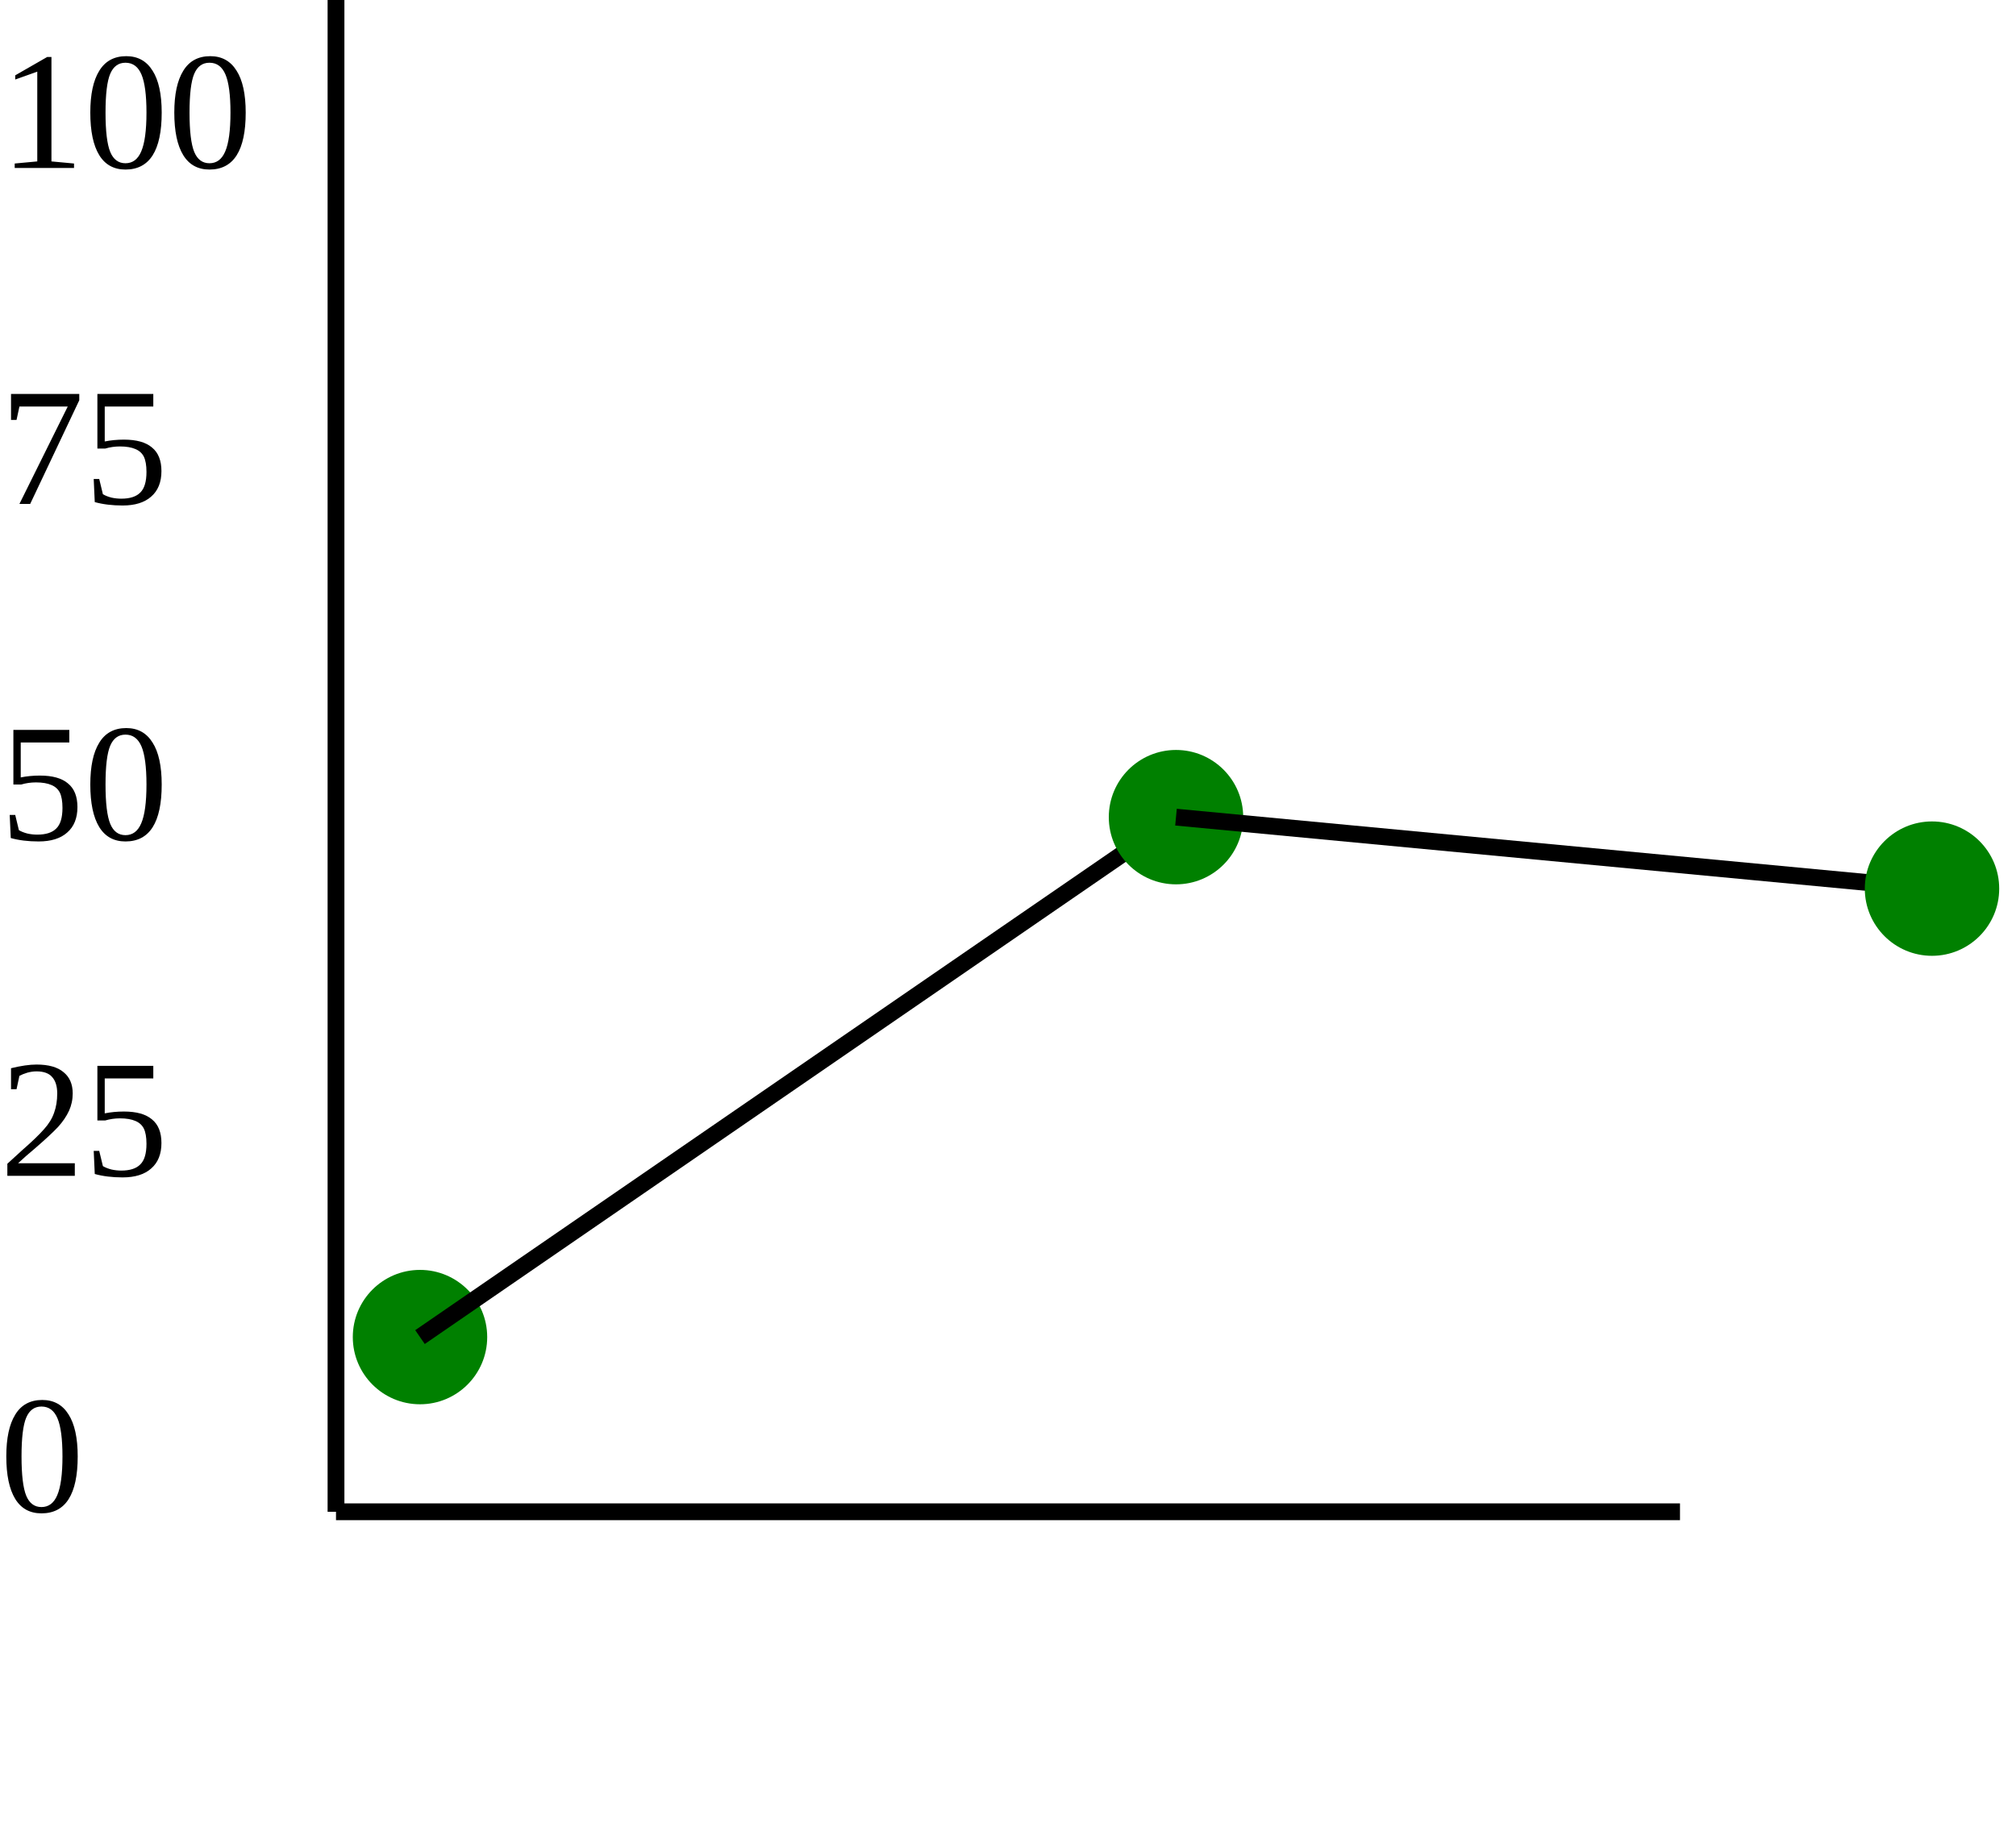
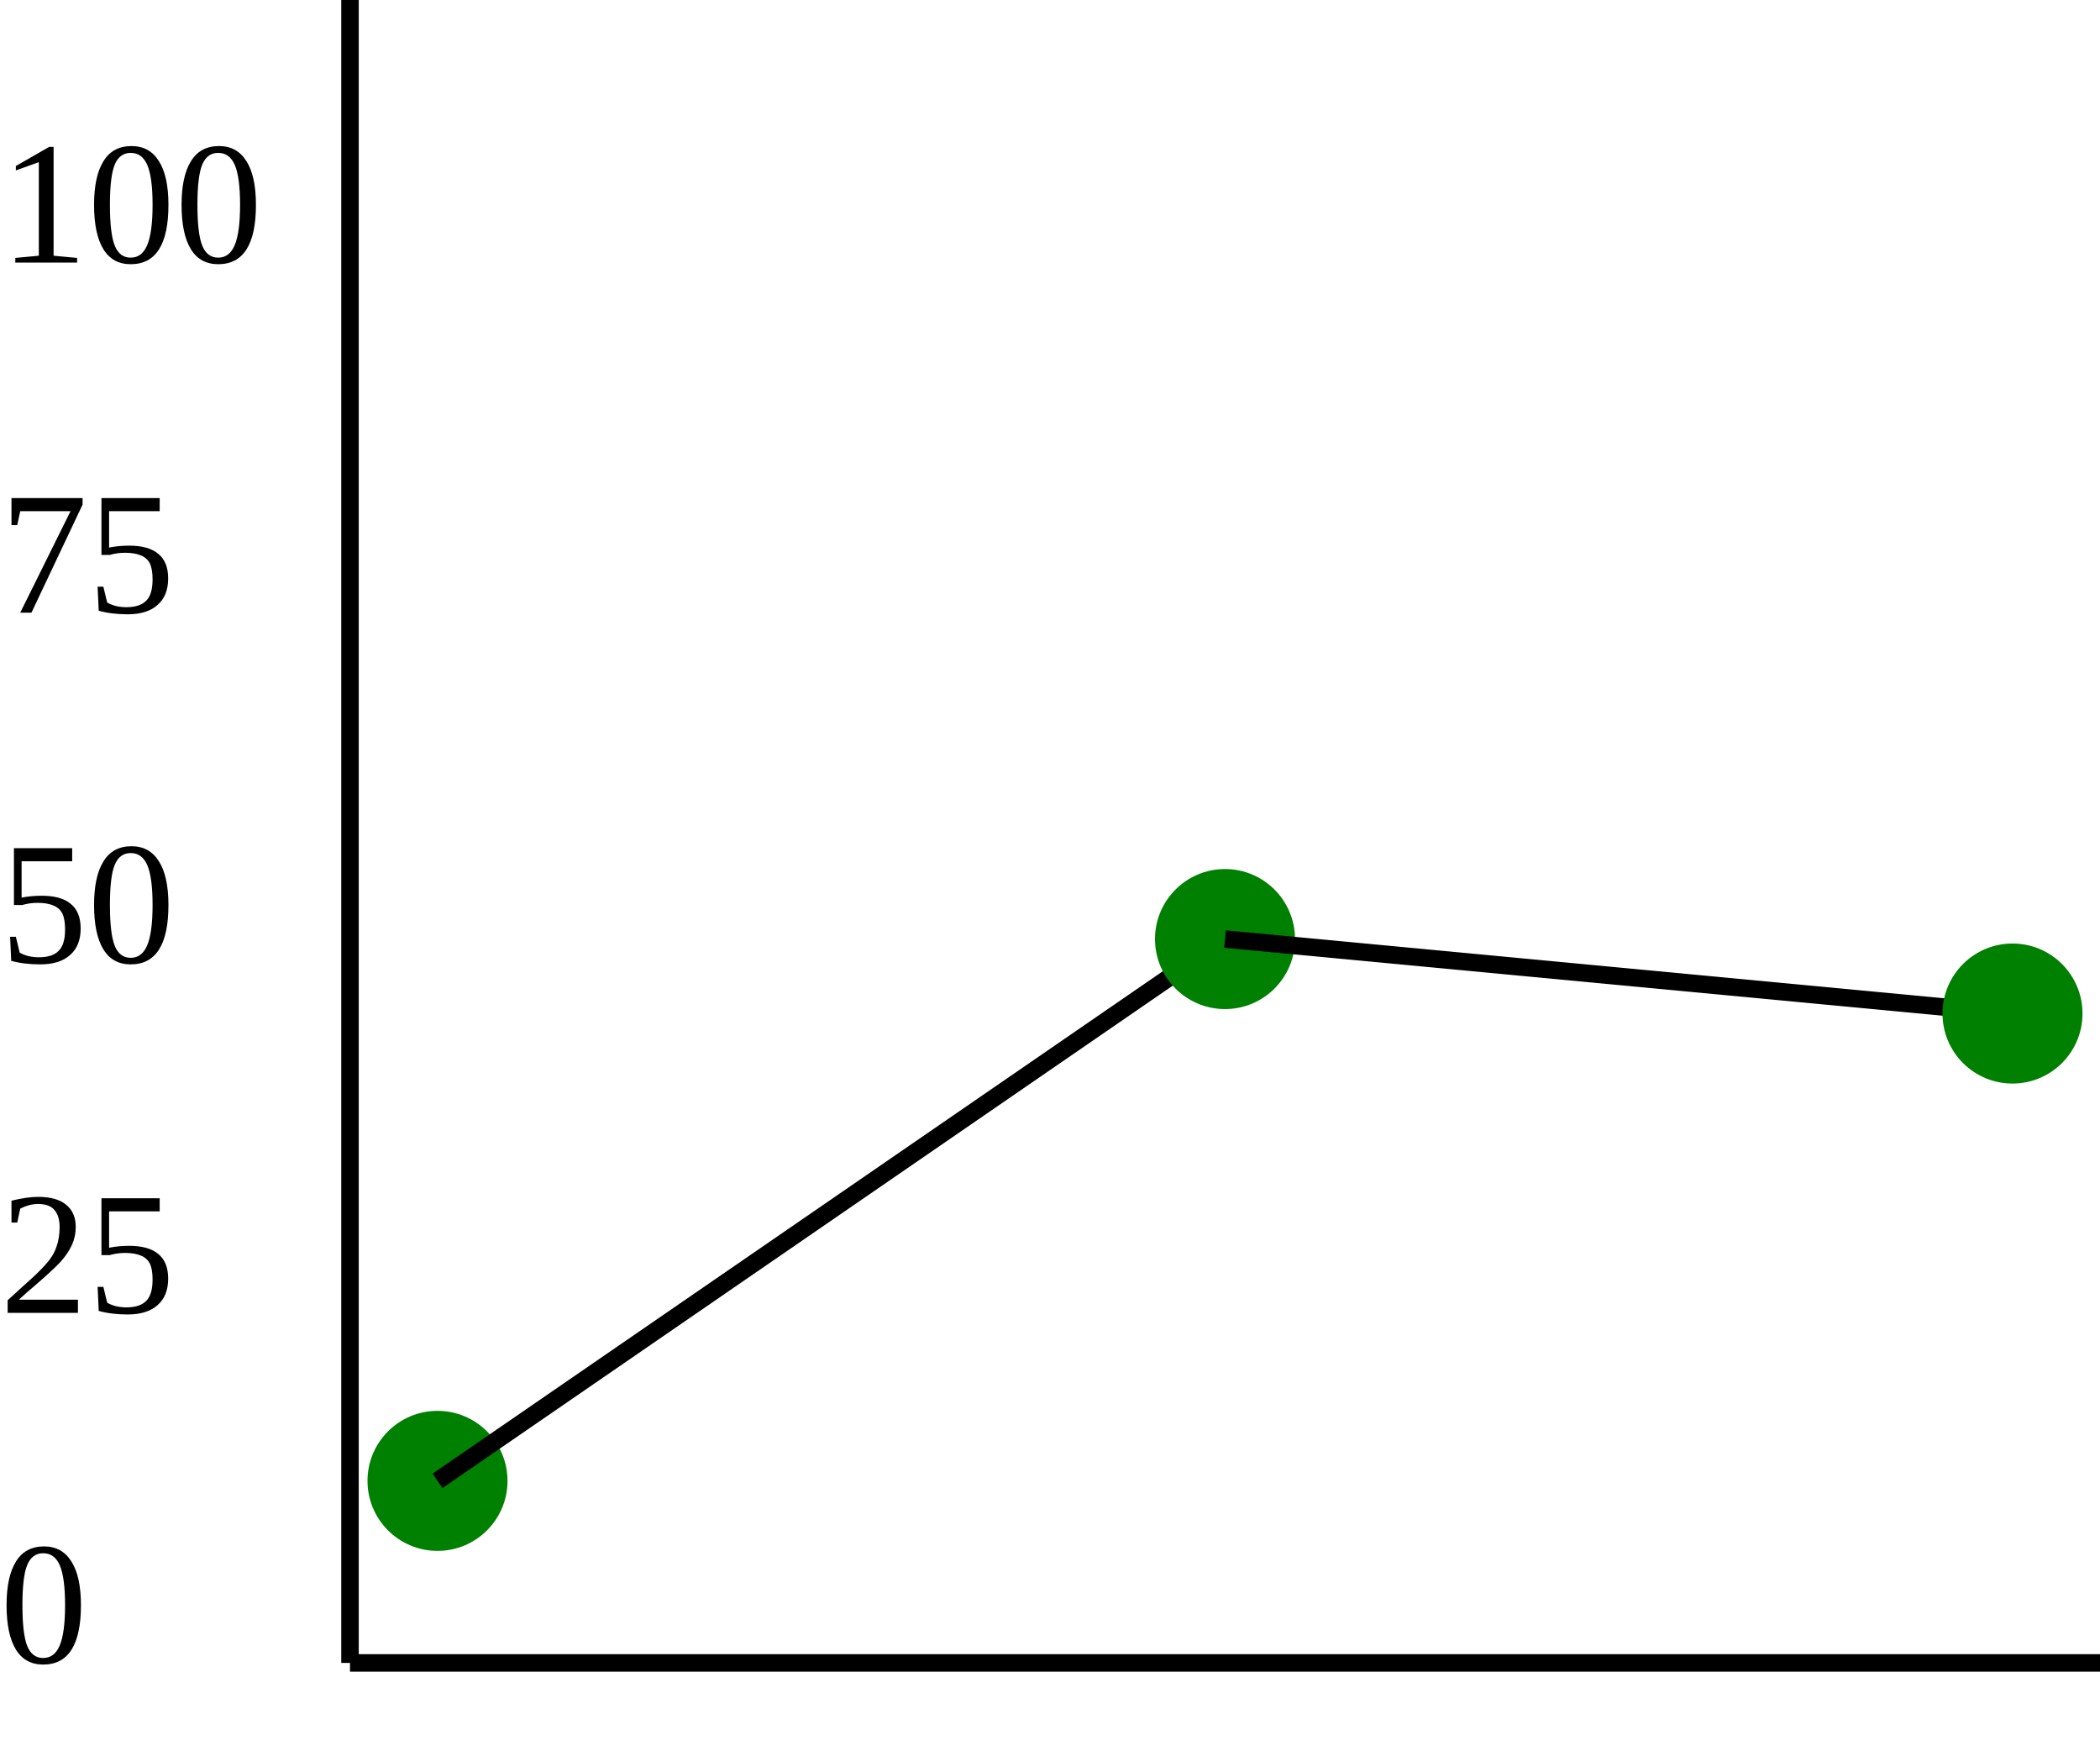
- <svg xmlns="http://www.w3.org/2000/svg" width="120" height="110" version="1.1">
+ <svg xmlns="http://www.w3.org/2000/svg" width="120" height="100" version="1.1">
  <g style="class:grid y-grid;">
-     <line x1="20" y1="0" x2="20" y2="90" style="stroke:black;" />
+     <line x1="20" y1="0" x2="20" y2="95" style="stroke:black;" />
  </g>
  <g style="class:grid x-grid;">
-     <line x1="20" y1="90" x2="100" y2="90" style="stroke:black;" />
+     <line x1="20" y1="95" x2="120" y2="95" style="stroke:black;" />
  </g>
  <g>
-     <text x="0" y="10" font-size="10px">
+     <text x="0" y="15" font-size="10px">
      <tspan x="0" dy="0em">100</tspan>
    </text>
-     <text x="0" y="30" font-size="10px">
+     <text x="0" y="35" font-size="10px">
      <tspan x="0" dy="0em">75</tspan>
    </text>
-     <text x="0" y="50" font-size="10px">
+     <text x="0" y="55" font-size="10px">
      <tspan x="0" dy="0em">50</tspan>
    </text>
-     <text x="0" y="70" font-size="10px">
+     <text x="0" y="75" font-size="10px">
      <tspan x="0" dy="0em">25</tspan>
    </text>
-     <text x="0" y="90" font-size="10px">
+     <text x="0" y="95" font-size="10px">
      <tspan x="0" dy="0em">0</tspan>
    </text>
  </g>
  <g>
-     <circle cx="25" cy="79.6" r="4" style="fill:green;" />
-     <line x1="25" y1="79.6" x2="70" y2="48.647" style="stroke:black;" />
-     <circle cx="70" cy="48.647" r="4" style="fill:green;" />
-     <line x1="70" y1="48.647" x2="115" y2="52.902" style="stroke:black;" />
-     <circle cx="115" cy="52.902" r="4" style="fill:green;" />
+     <circle cx="25" cy="84.6" r="4" style="fill:green;" />
+     <line x1="25" y1="84.6" x2="70" y2="53.647" style="stroke:black;" />
+     <circle cx="70" cy="53.647" r="4" style="fill:green;" />
+     <line x1="70" y1="53.647" x2="115" y2="57.902" style="stroke:black;" />
+     <circle cx="115" cy="57.902" r="4" style="fill:green;" />
  </g>
</svg>
